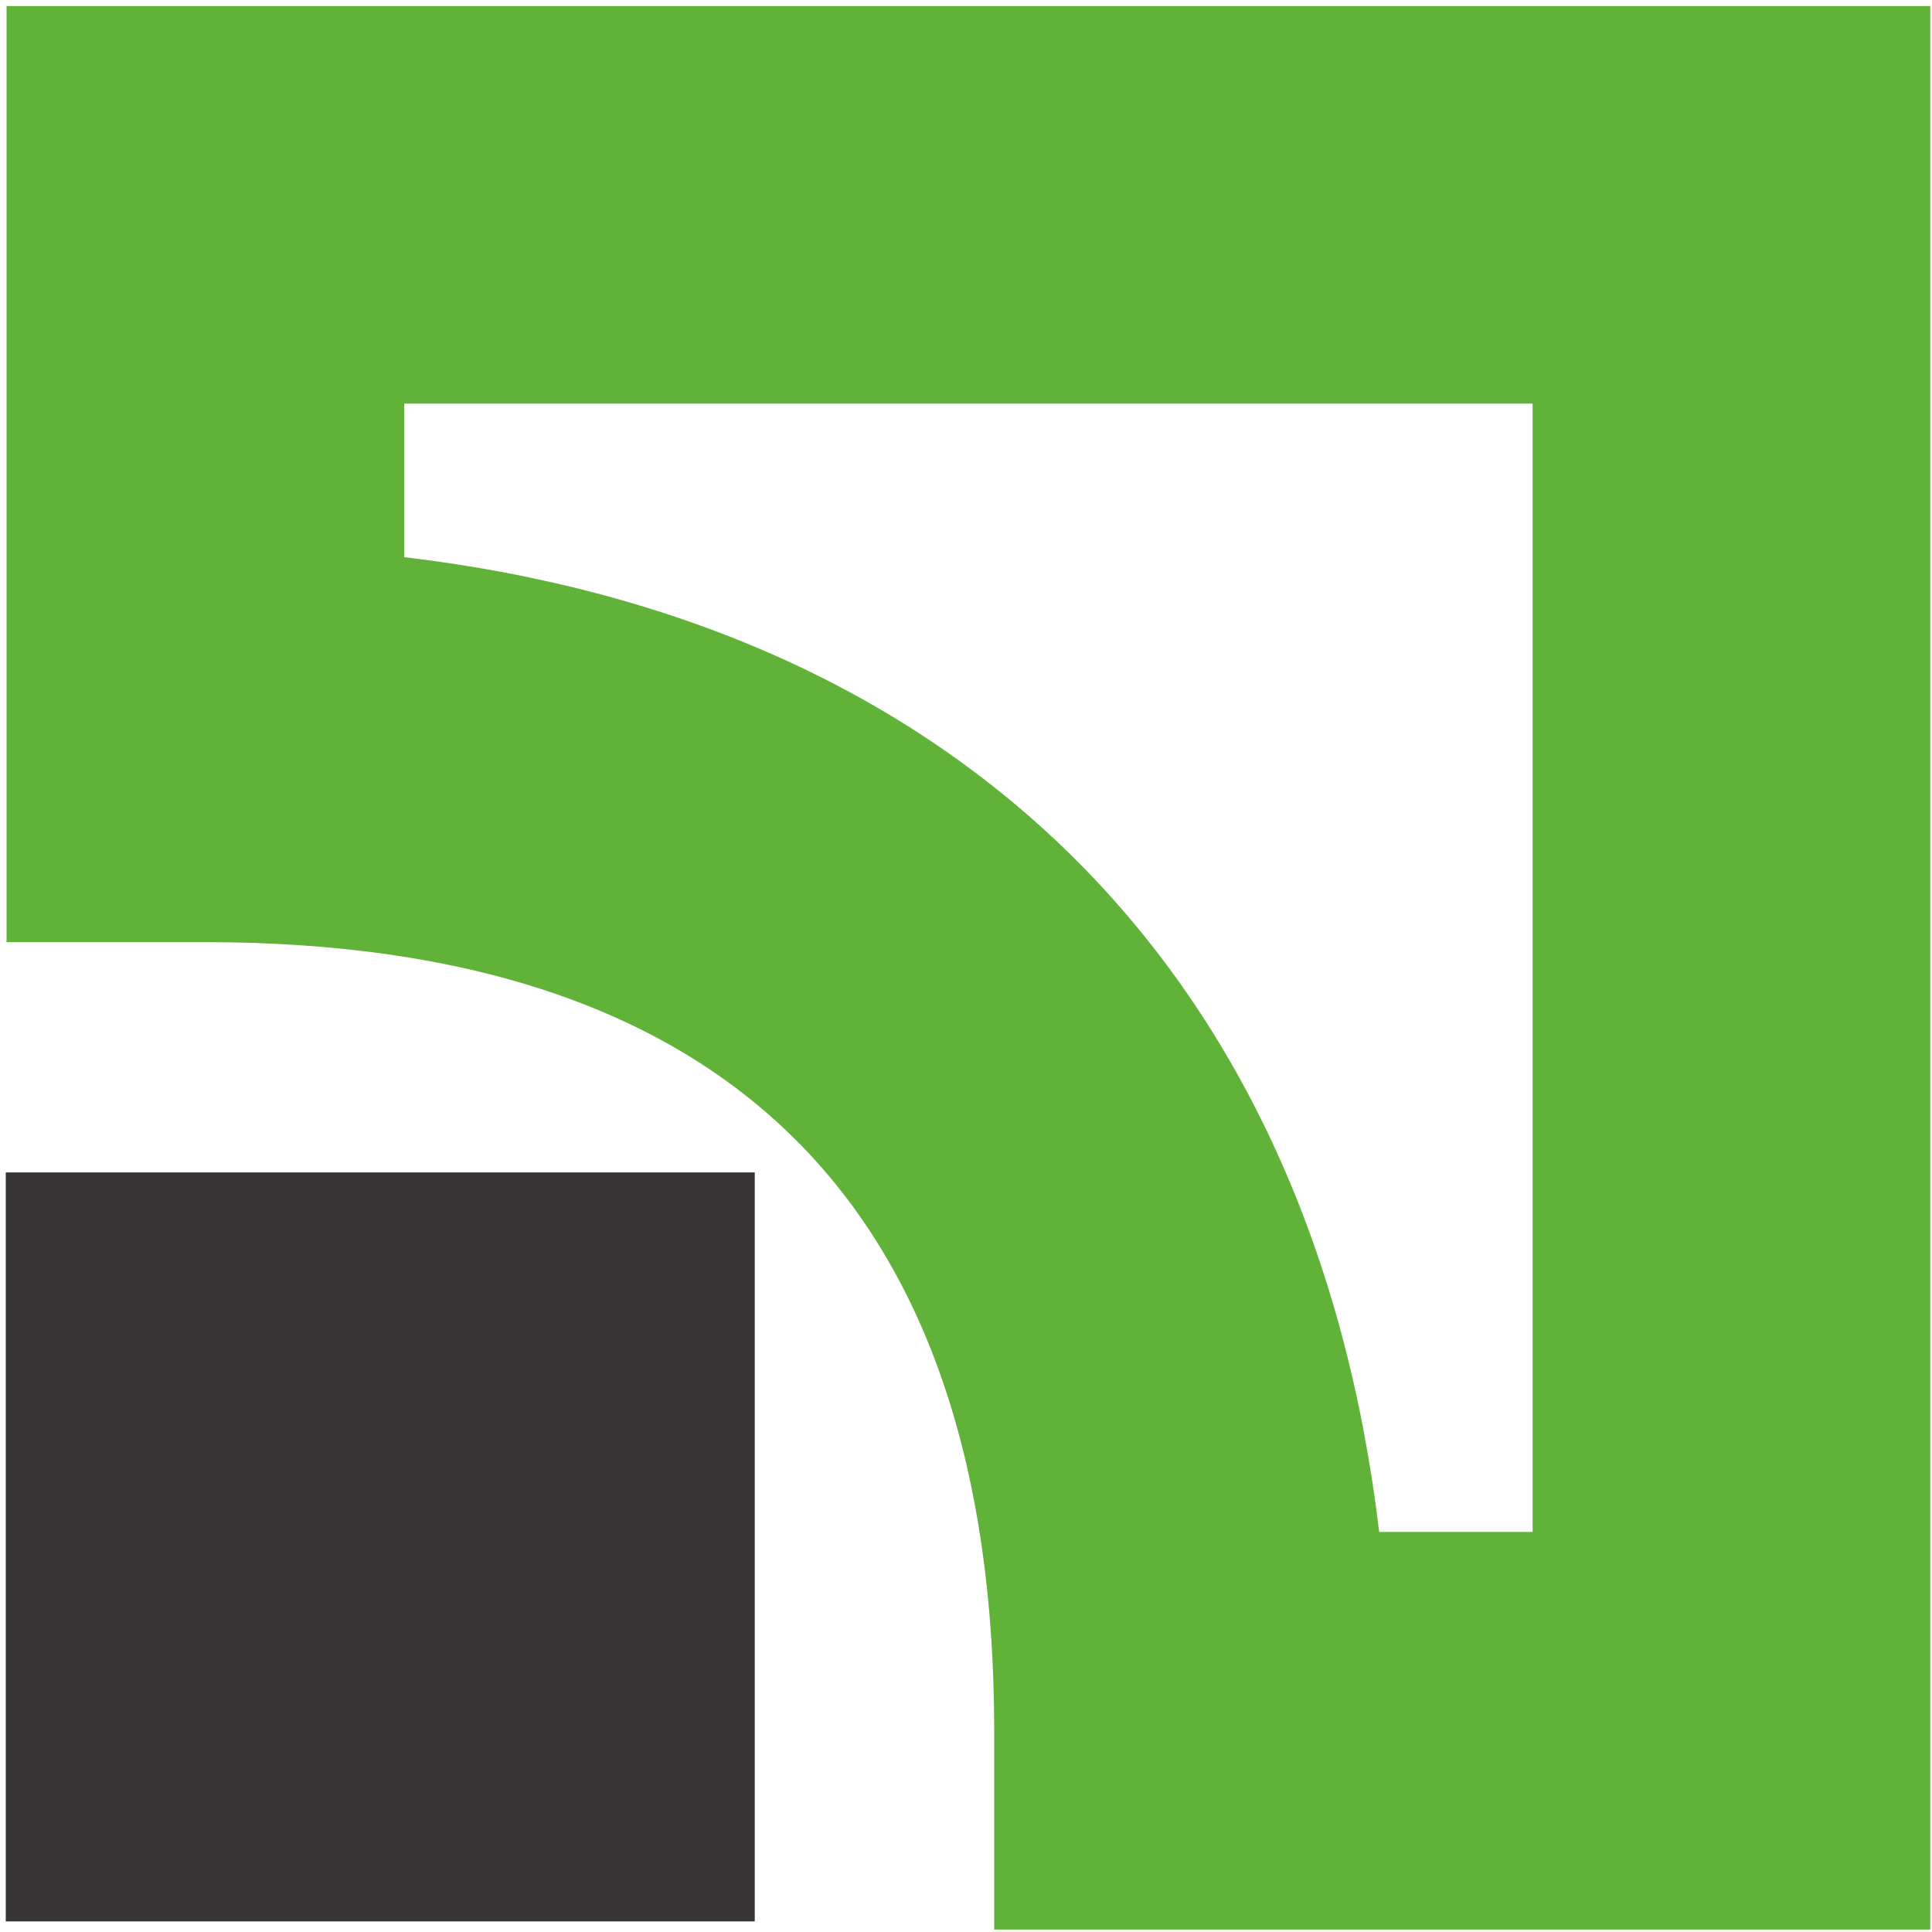
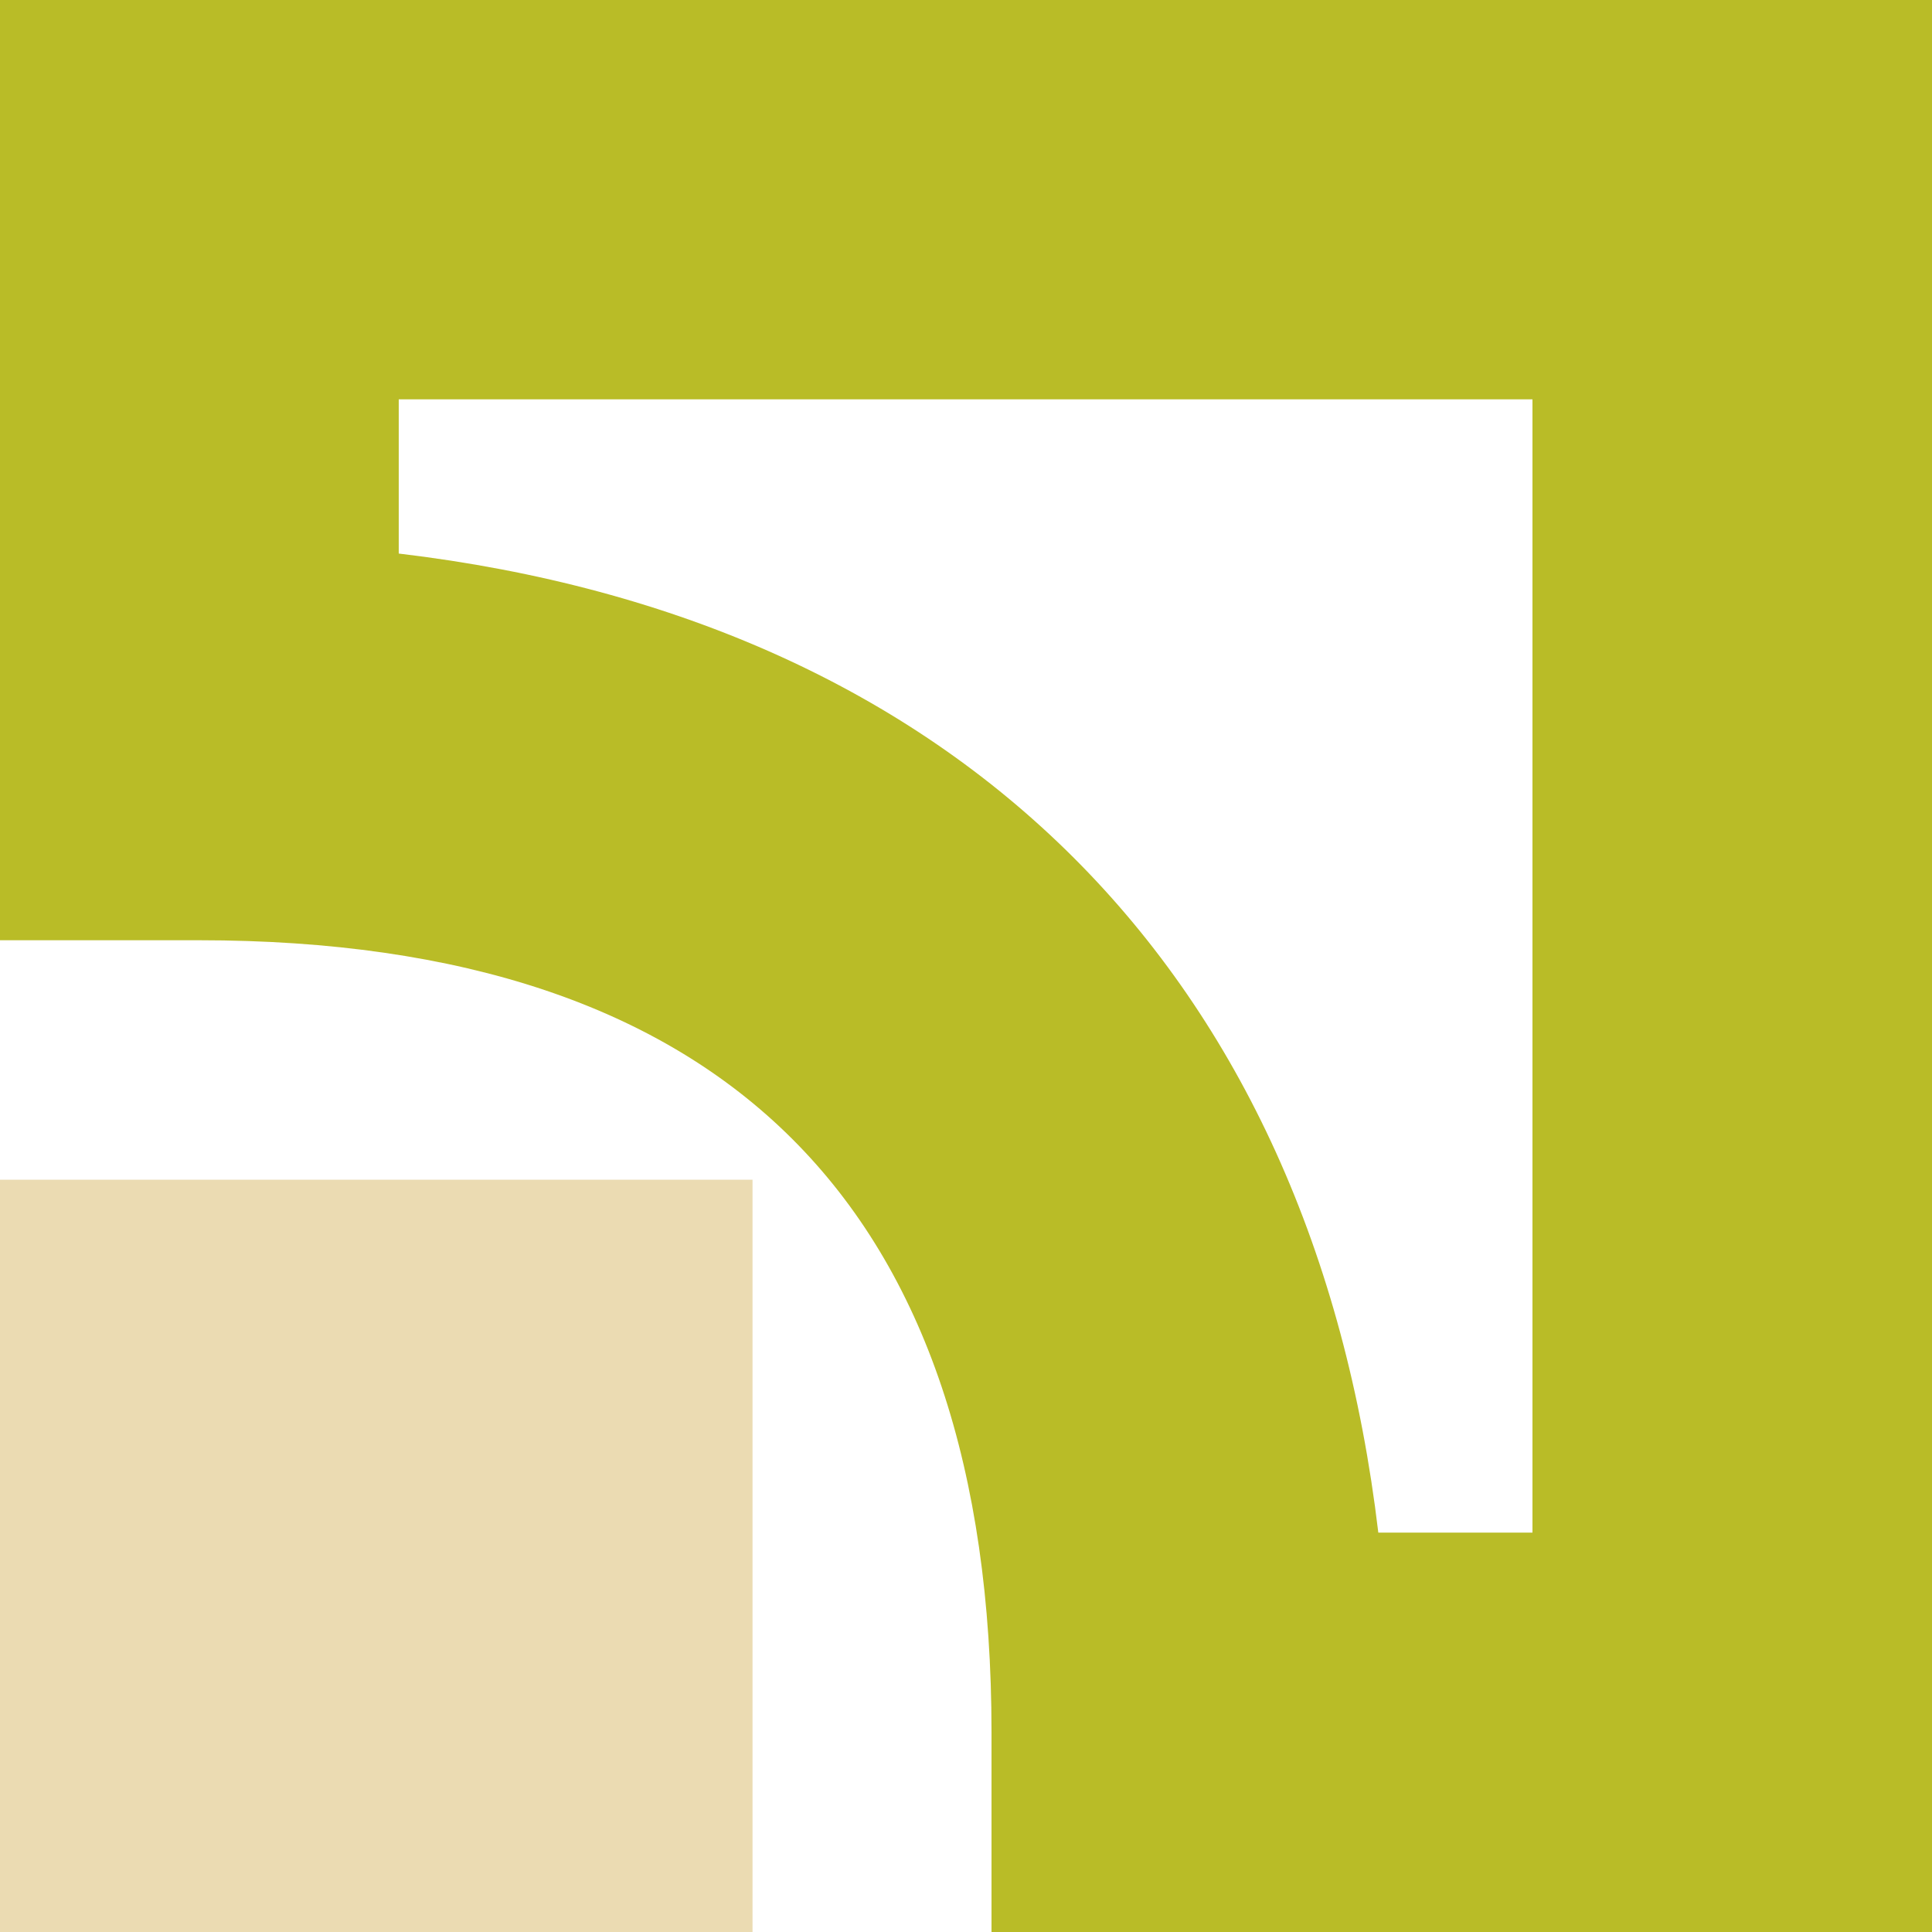
- <svg xmlns="http://www.w3.org/2000/svg" xml:space="preserve" width="128" height="128" version="1.1" style="clip-rule:evenodd;fill-rule:evenodd;image-rendering:optimizeQuality;shape-rendering:geometricPrecision;text-rendering:geometricPrecision" viewBox="0 0 3386.667 3386.666" id="svg32">
+ <svg xmlns="http://www.w3.org/2000/svg" xml:space="preserve" width="64" height="64" version="1.1" style="clip-rule:evenodd;fill-rule:evenodd;image-rendering:optimizeQuality;shape-rendering:geometricPrecision;text-rendering:geometricPrecision" viewBox="0 0 1693.333 1693.333" id="svg32">
  <defs id="defs4">
    <style type="text/css" id="style2">
   
    .fil0 {fill:#60B238;fill-rule:nonzero}
    .fil1 {fill:#373435;fill-rule:nonzero}
   
  </style>
  </defs>
  <g id="Слой_x0020_1">
-     <polygon class="fil1" points="1246.41,1899.84 1246.41,2213.07 1559.64,2213.07 1559.64,1899.84 " id="polygon27" transform="matrix(4.191628,0,0,4.191628,-5214.39,-5908.254)" />
-     <path class="fil0" d="m 2686.564,707.517 c 0,448.309 0,1529.539 0,1977.848 -125.22,0 -147.276,0 -268.96,0 C 2301.475,1707.216 1686.865,1092.774 708.547,976.646 c 0,-121.685 0,-143.656 0,-269.129 448.352,0 1529.665,0 1978.017,0 z M 11.481,10.535 V 1651.53 H 360.12 c 917.454,0 1382.642,465.104 1382.642,1382.263 v 348.638 h 1640.869 V 10.535 Z" id="path29" style="stroke-width:4.209" />
+     <polygon class="fil1" points="1559.64,2213.07 1559.64,1899.84 1246.41,1899.84 1246.41,2213.07 " id="polygon27" transform="matrix(2.105698,0,0,2.104995,-2624.564,-2965.167)" style="fill:#ebdbb2;fill-opacity:1" />
+     <path class="fil0" d="m 1343.156,350.018 c 0,225.137 0,768.119 0,993.256 -62.905,0 -73.985,0 -135.114,0 -58.338,-491.217 -367.093,-799.783 -858.558,-858.102 0,-61.109 0,-72.143 0,-135.154 225.233,0 768.44,0 993.673,0 z M -0.693,0 V 824.092 H 174.448 c 460.89,0 694.581,233.57 694.581,694.159 v 175.083 H 1693.333 V 0 Z" id="path29" style="stroke-width:2.114;fill:#b8bb26;fill-opacity:0.992" />
  </g>
</svg>
